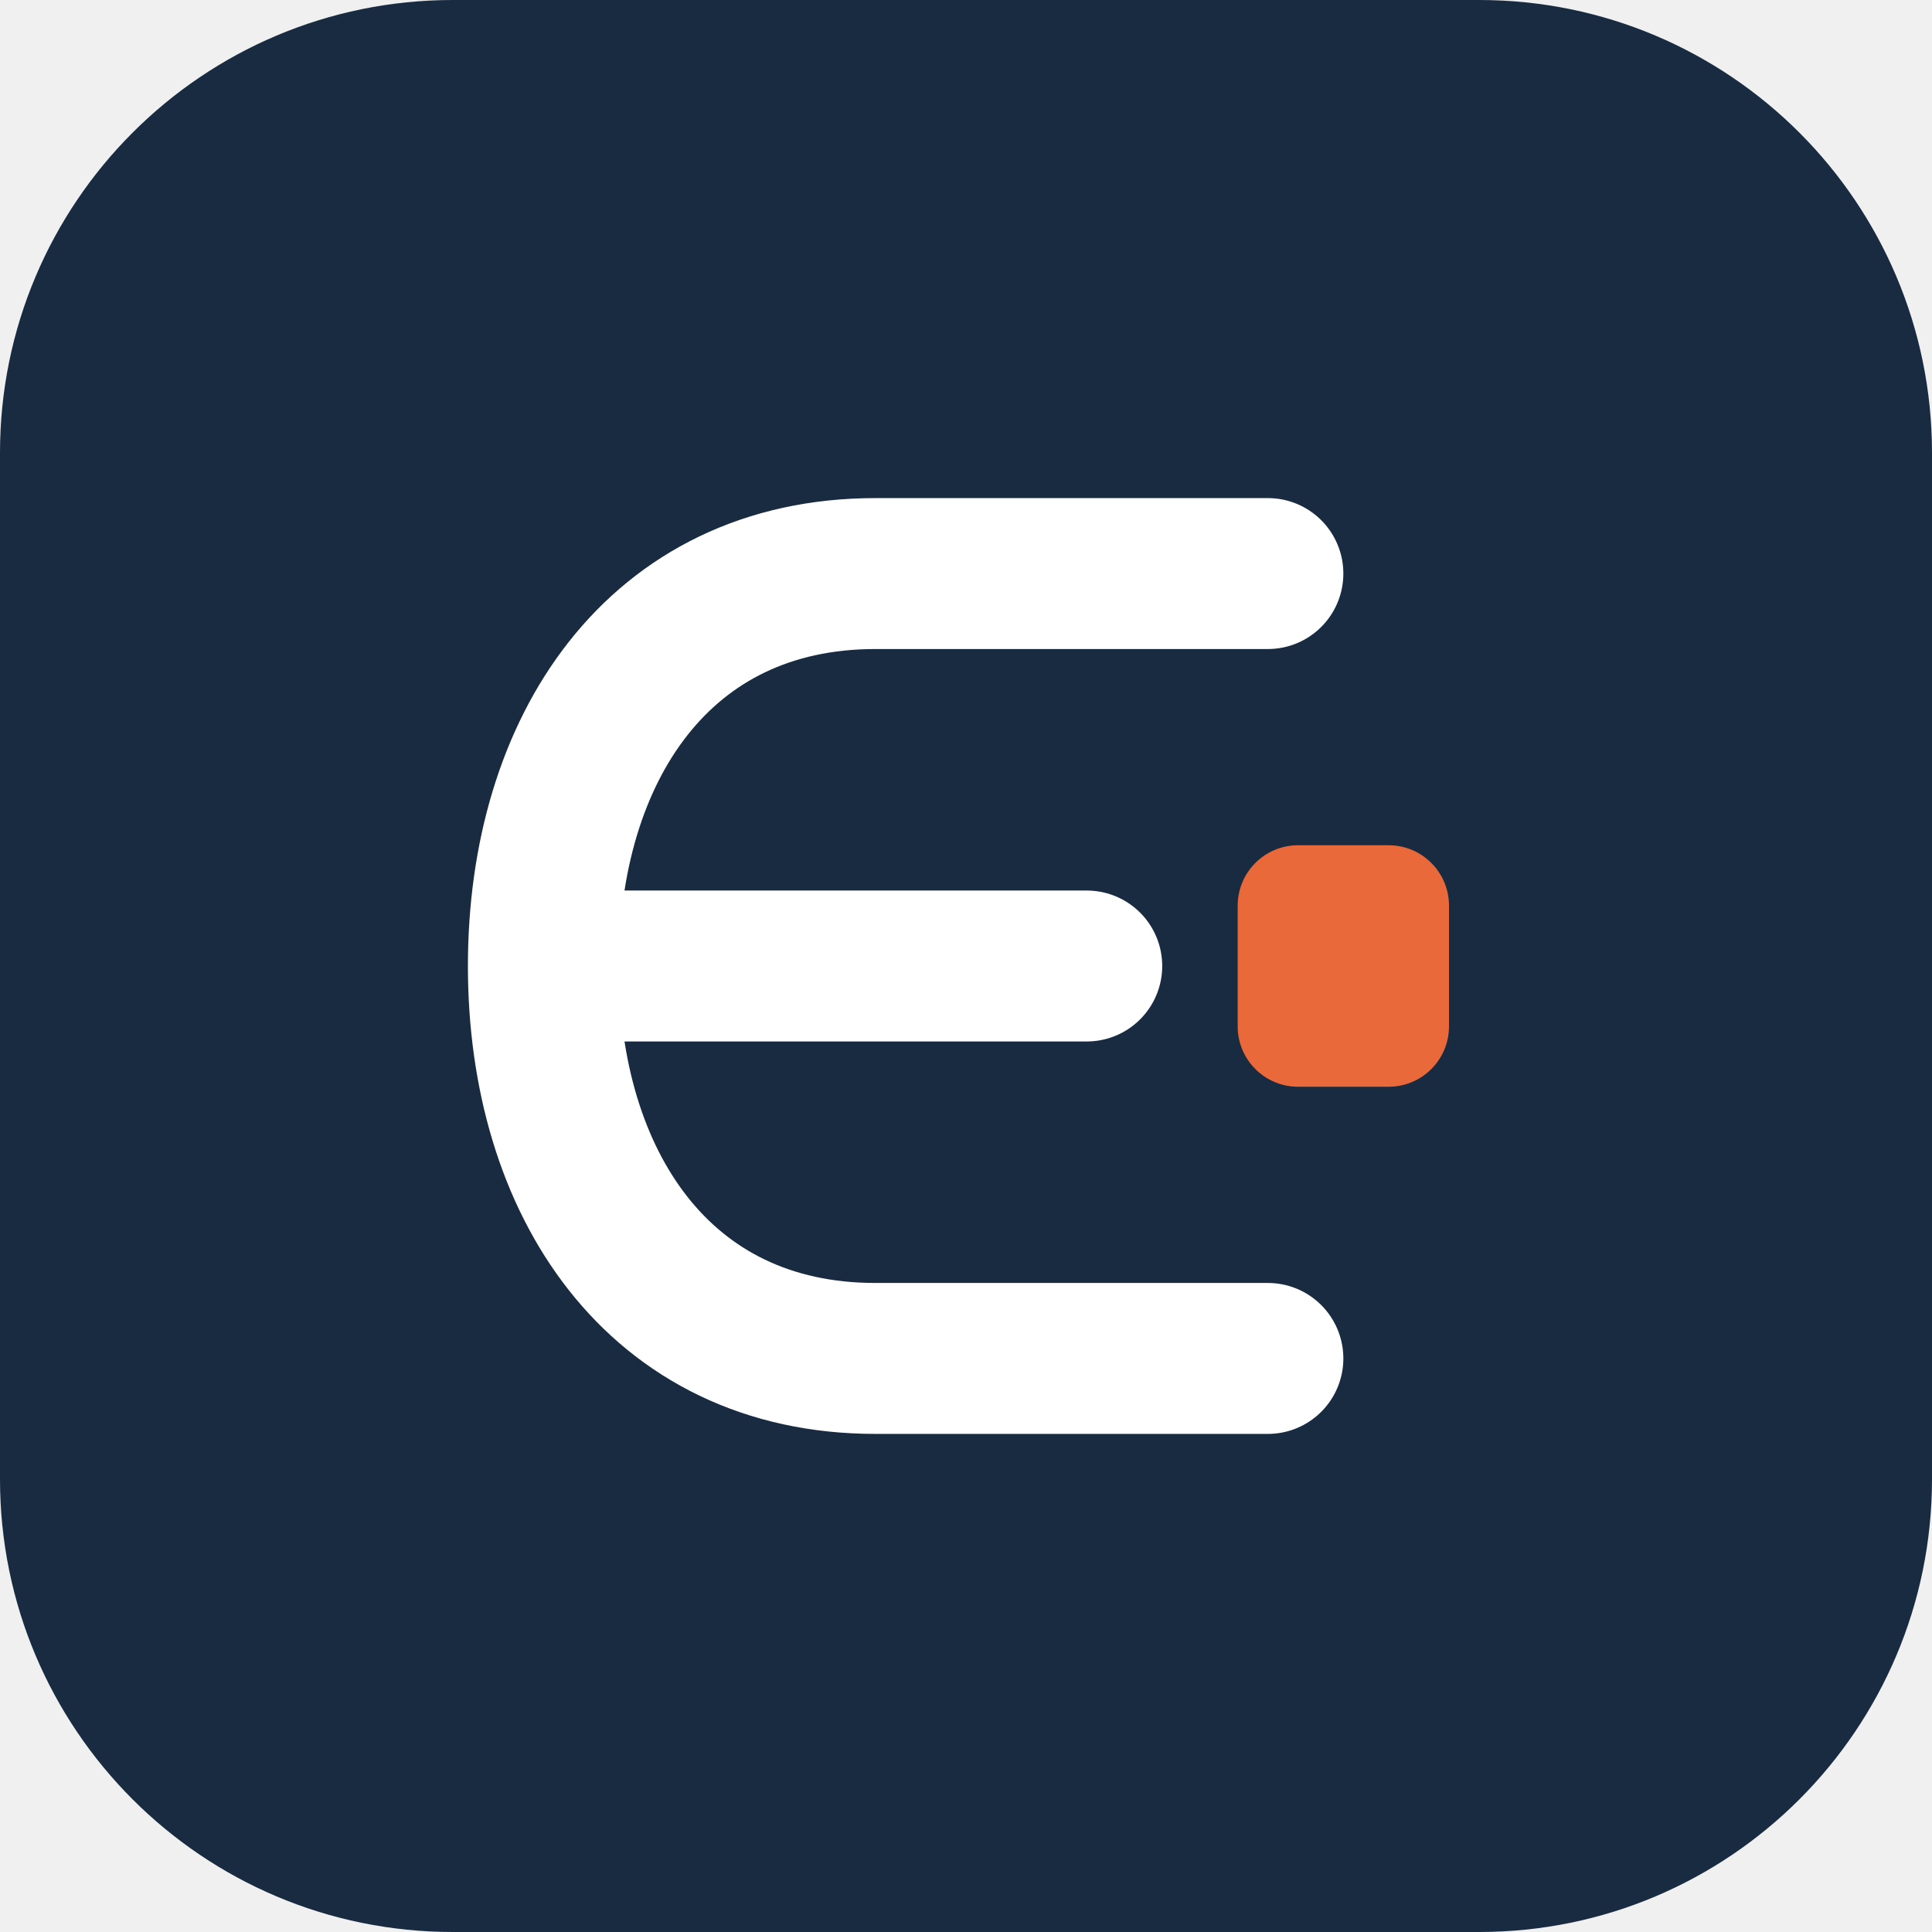
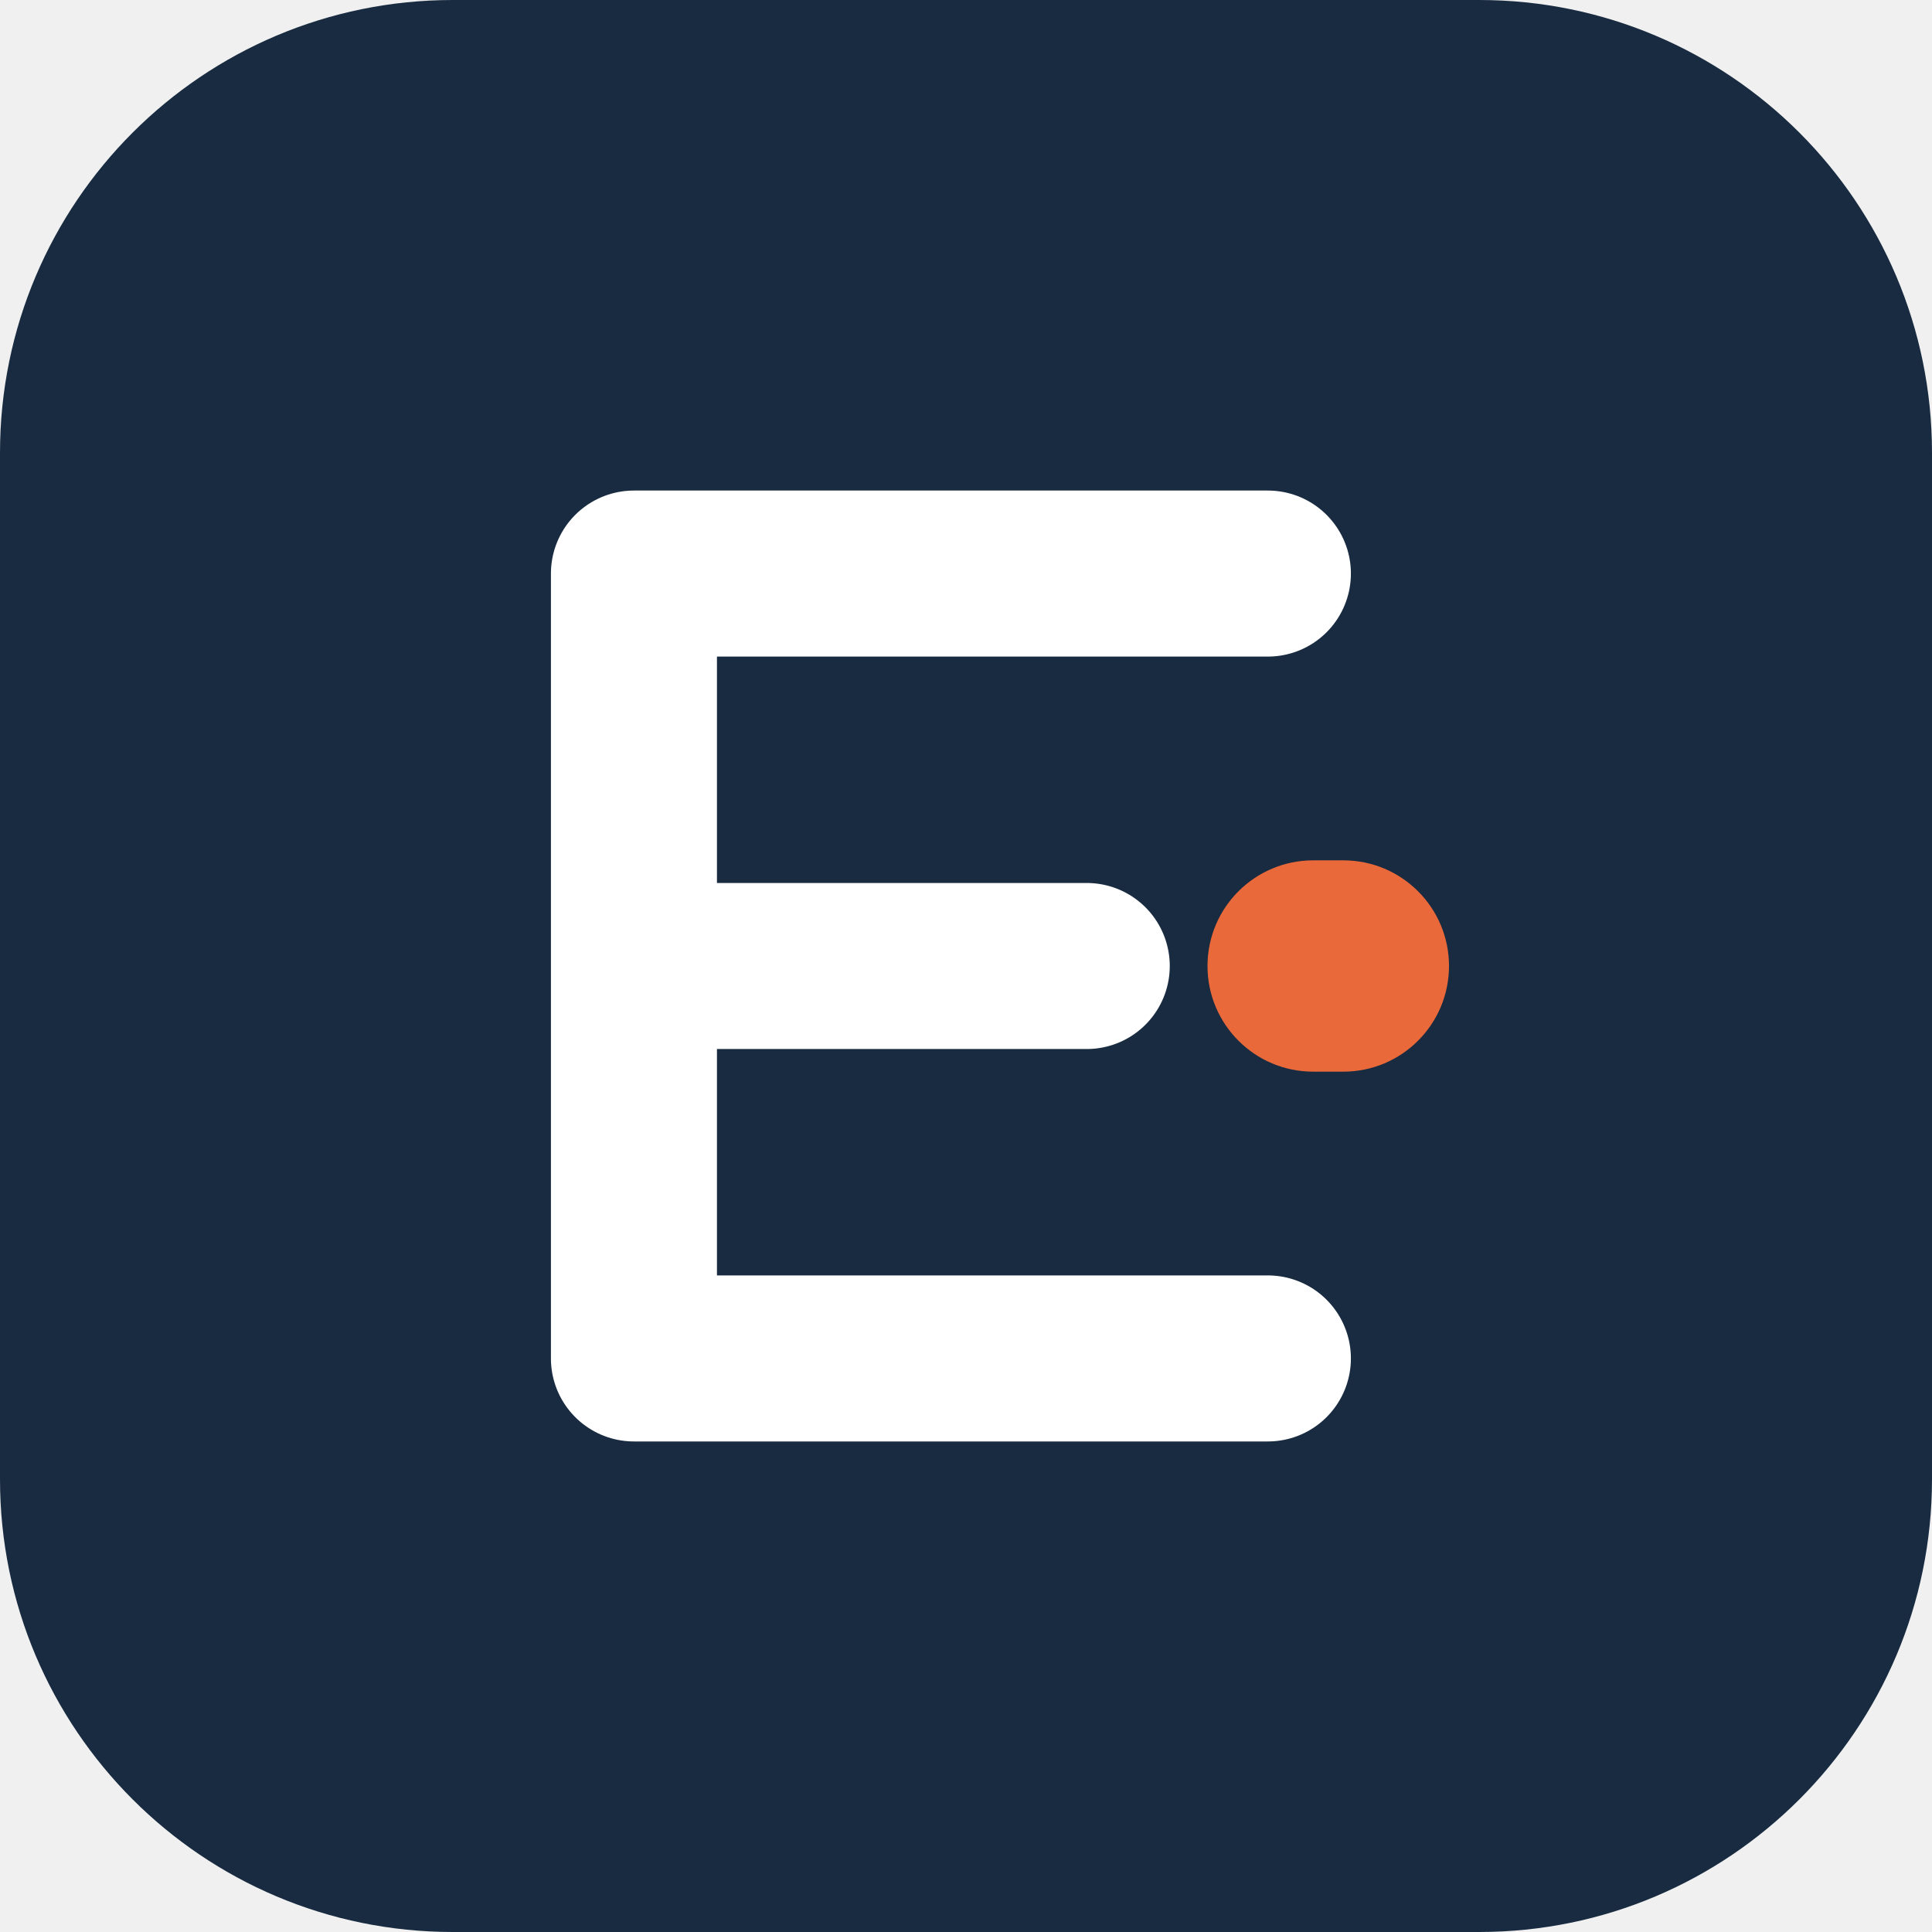
<svg xmlns="http://www.w3.org/2000/svg" viewBox="0 0 64 64" role="img" aria-labelledby="title">
  <rect width="64" height="64" rx="15" fill="#182b40" />
-   <path d="M42 19H29C21.82 19 18 24.82 18 32s3.82 13 11 13h13M19 32h17" fill="none" stroke="#fff" stroke-width="5" stroke-linecap="round" stroke-linejoin="round" />
-   <rect x="41" y="28" width="7" height="8" rx="2" fill="#ea693a" />
+   <path d="M21 19v26M21 19h21M21 32h15M21 45h21" fill="none" stroke="#fff" stroke-width="5.5" stroke-linecap="round" stroke-linejoin="round" />
+   <rect x="40" y="28.5" width="8" height="7" rx="3.5" fill="#ea693a" />
</svg>
